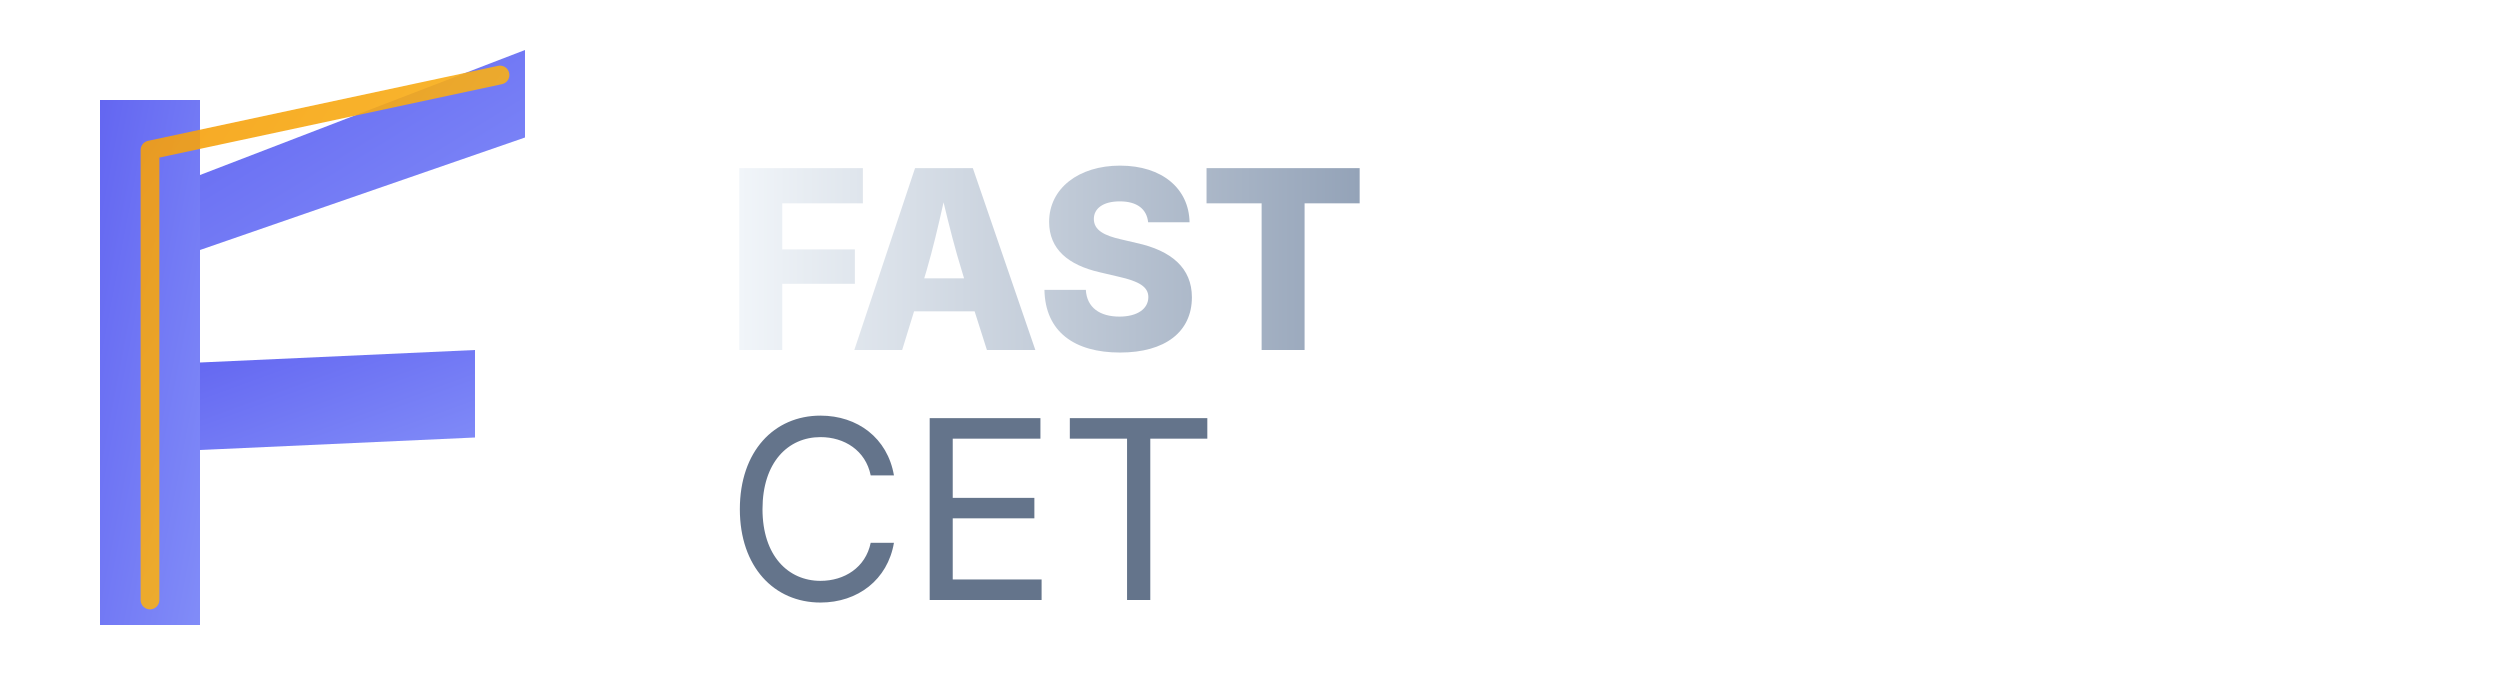
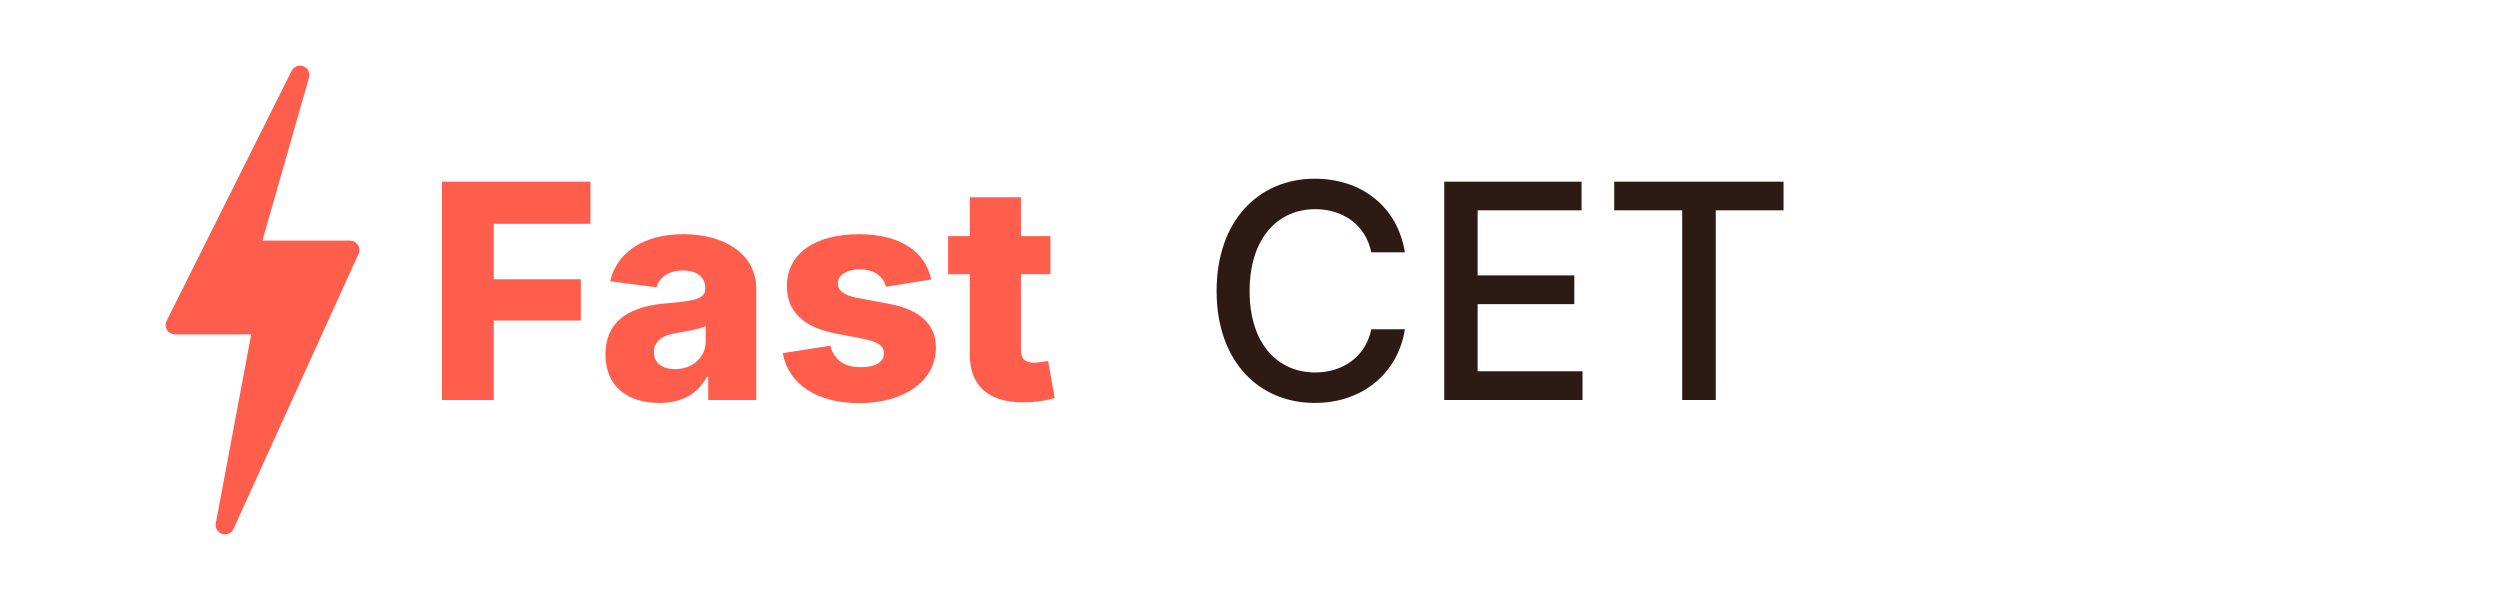
- <svg xmlns="http://www.w3.org/2000/svg" viewBox="0 0 200 56" fill="none">
-   <defs>
-     <linearGradient id="iconGrad" x1="0" y1="0" x2="1" y2="1">
-       <stop offset="0%" stop-color="#6366F1" />
-       <stop offset="100%" stop-color="#818CF8" />
-     </linearGradient>
-     <linearGradient id="goldAccent" x1="0" y1="0" x2="1" y2="1">
-       <stop offset="0%" stop-color="#F59E0B" />
-       <stop offset="100%" stop-color="#FBBF24" />
-     </linearGradient>
-     <linearGradient id="textFast" x1="0" y1="0" x2="1" y2="0">
-       <stop offset="0%" stop-color="#F1F5F9" />
-       <stop offset="100%" stop-color="#94A3B8" />
-     </linearGradient>
-   </defs>
-   <polygon points="8,50 8,8 16,8 16,50" fill="url(#iconGrad)" />
-   <polygon points="16,14 42,4 42,11 16,20" fill="url(#iconGrad)" />
-   <polygon points="16,29 38,28 38,35 16,36" fill="url(#iconGrad)" />
-   <polyline points="12,48 12,12 40,6" stroke="url(#goldAccent)" stroke-width="1.5" fill="none" stroke-linecap="round" stroke-linejoin="round" opacity="0.9" />
-   <text x="58" y="28" font-family="'Inter', -apple-system, sans-serif" font-weight="800" font-size="20" fill="url(#textFast)">FAST</text>
-   <text x="58" y="48" font-family="'Inter', -apple-system, sans-serif" font-weight="400" font-size="20" fill="#64748B">CET</text>
+ <svg xmlns="http://www.w3.org/2000/svg" viewBox="0 0 200 48" fill="none">
+   <path d="M14 26L24 6L20 20H28L18 42L21 26H14Z" fill="#FF5E4D" stroke="#FF5E4D" stroke-width="1.5" stroke-linejoin="round" />
+   <text x="34" y="32" font-family="'Inter', -apple-system, sans-serif" font-weight="800" font-size="24" fill="#FF5E4D">Fast</text>
+   <text x="96" y="32" font-family="'Inter', -apple-system, sans-serif" font-weight="500" font-size="24" fill="#2D1A14">CET</text>
</svg>
